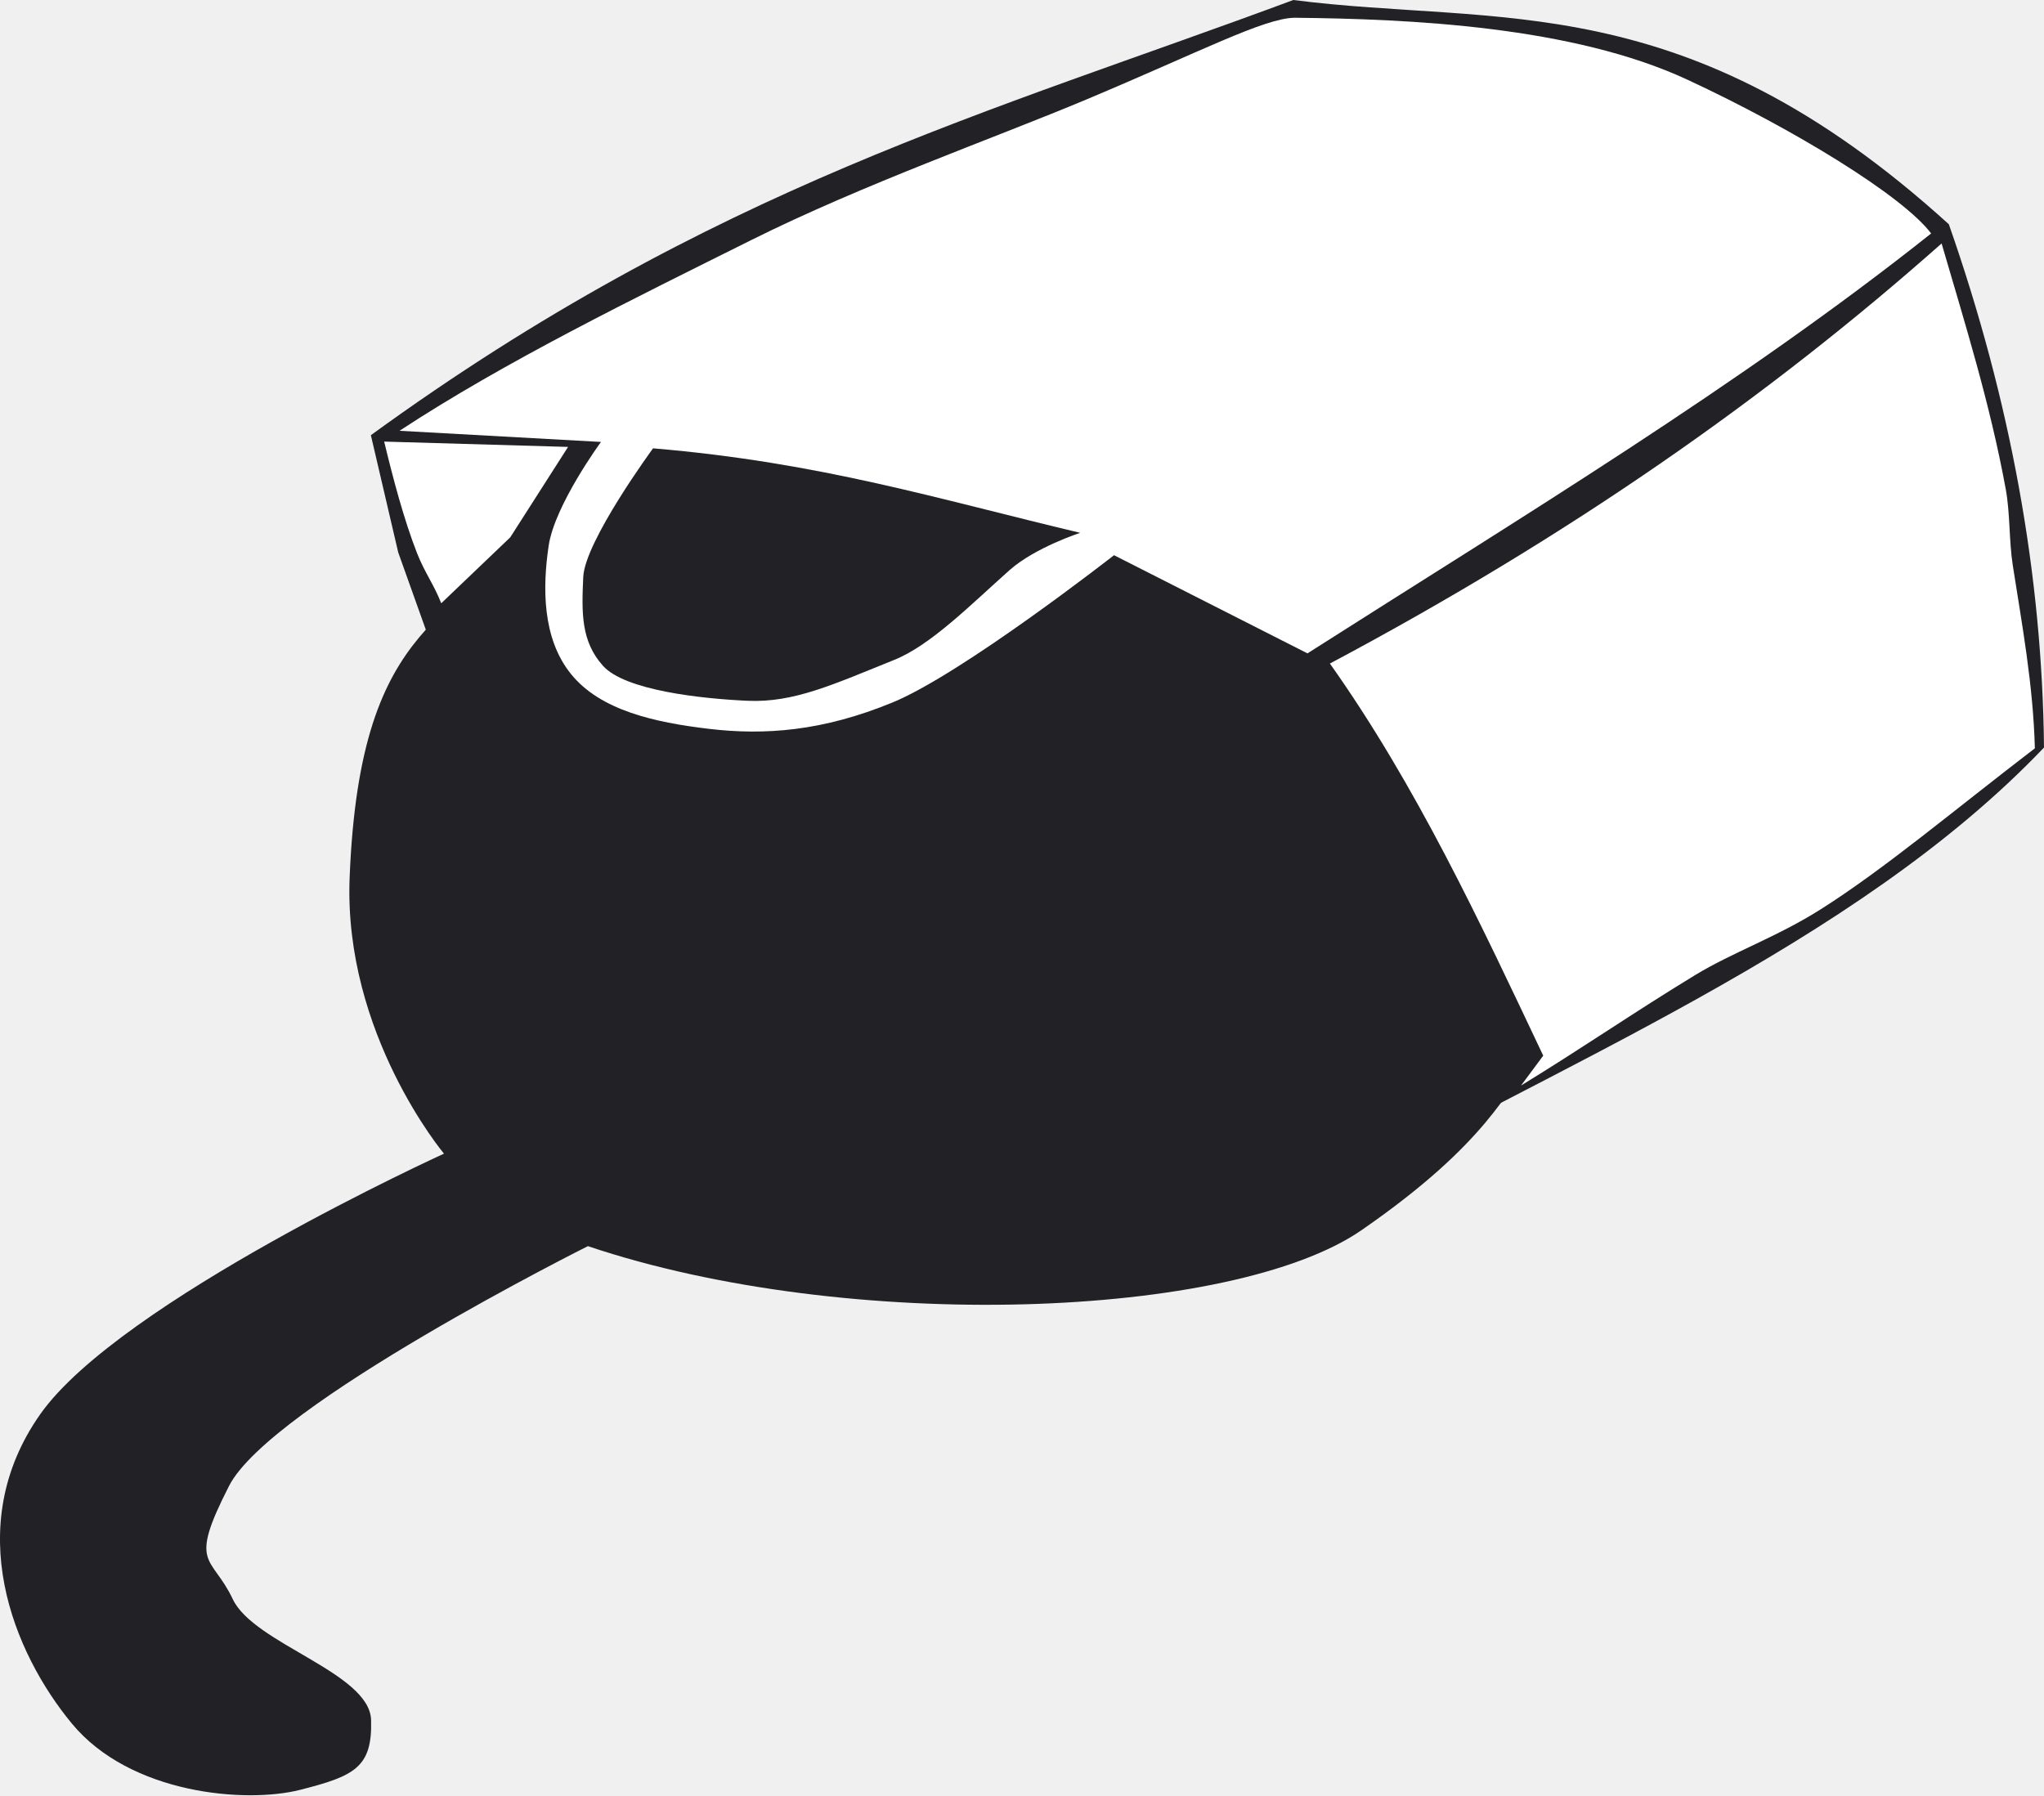
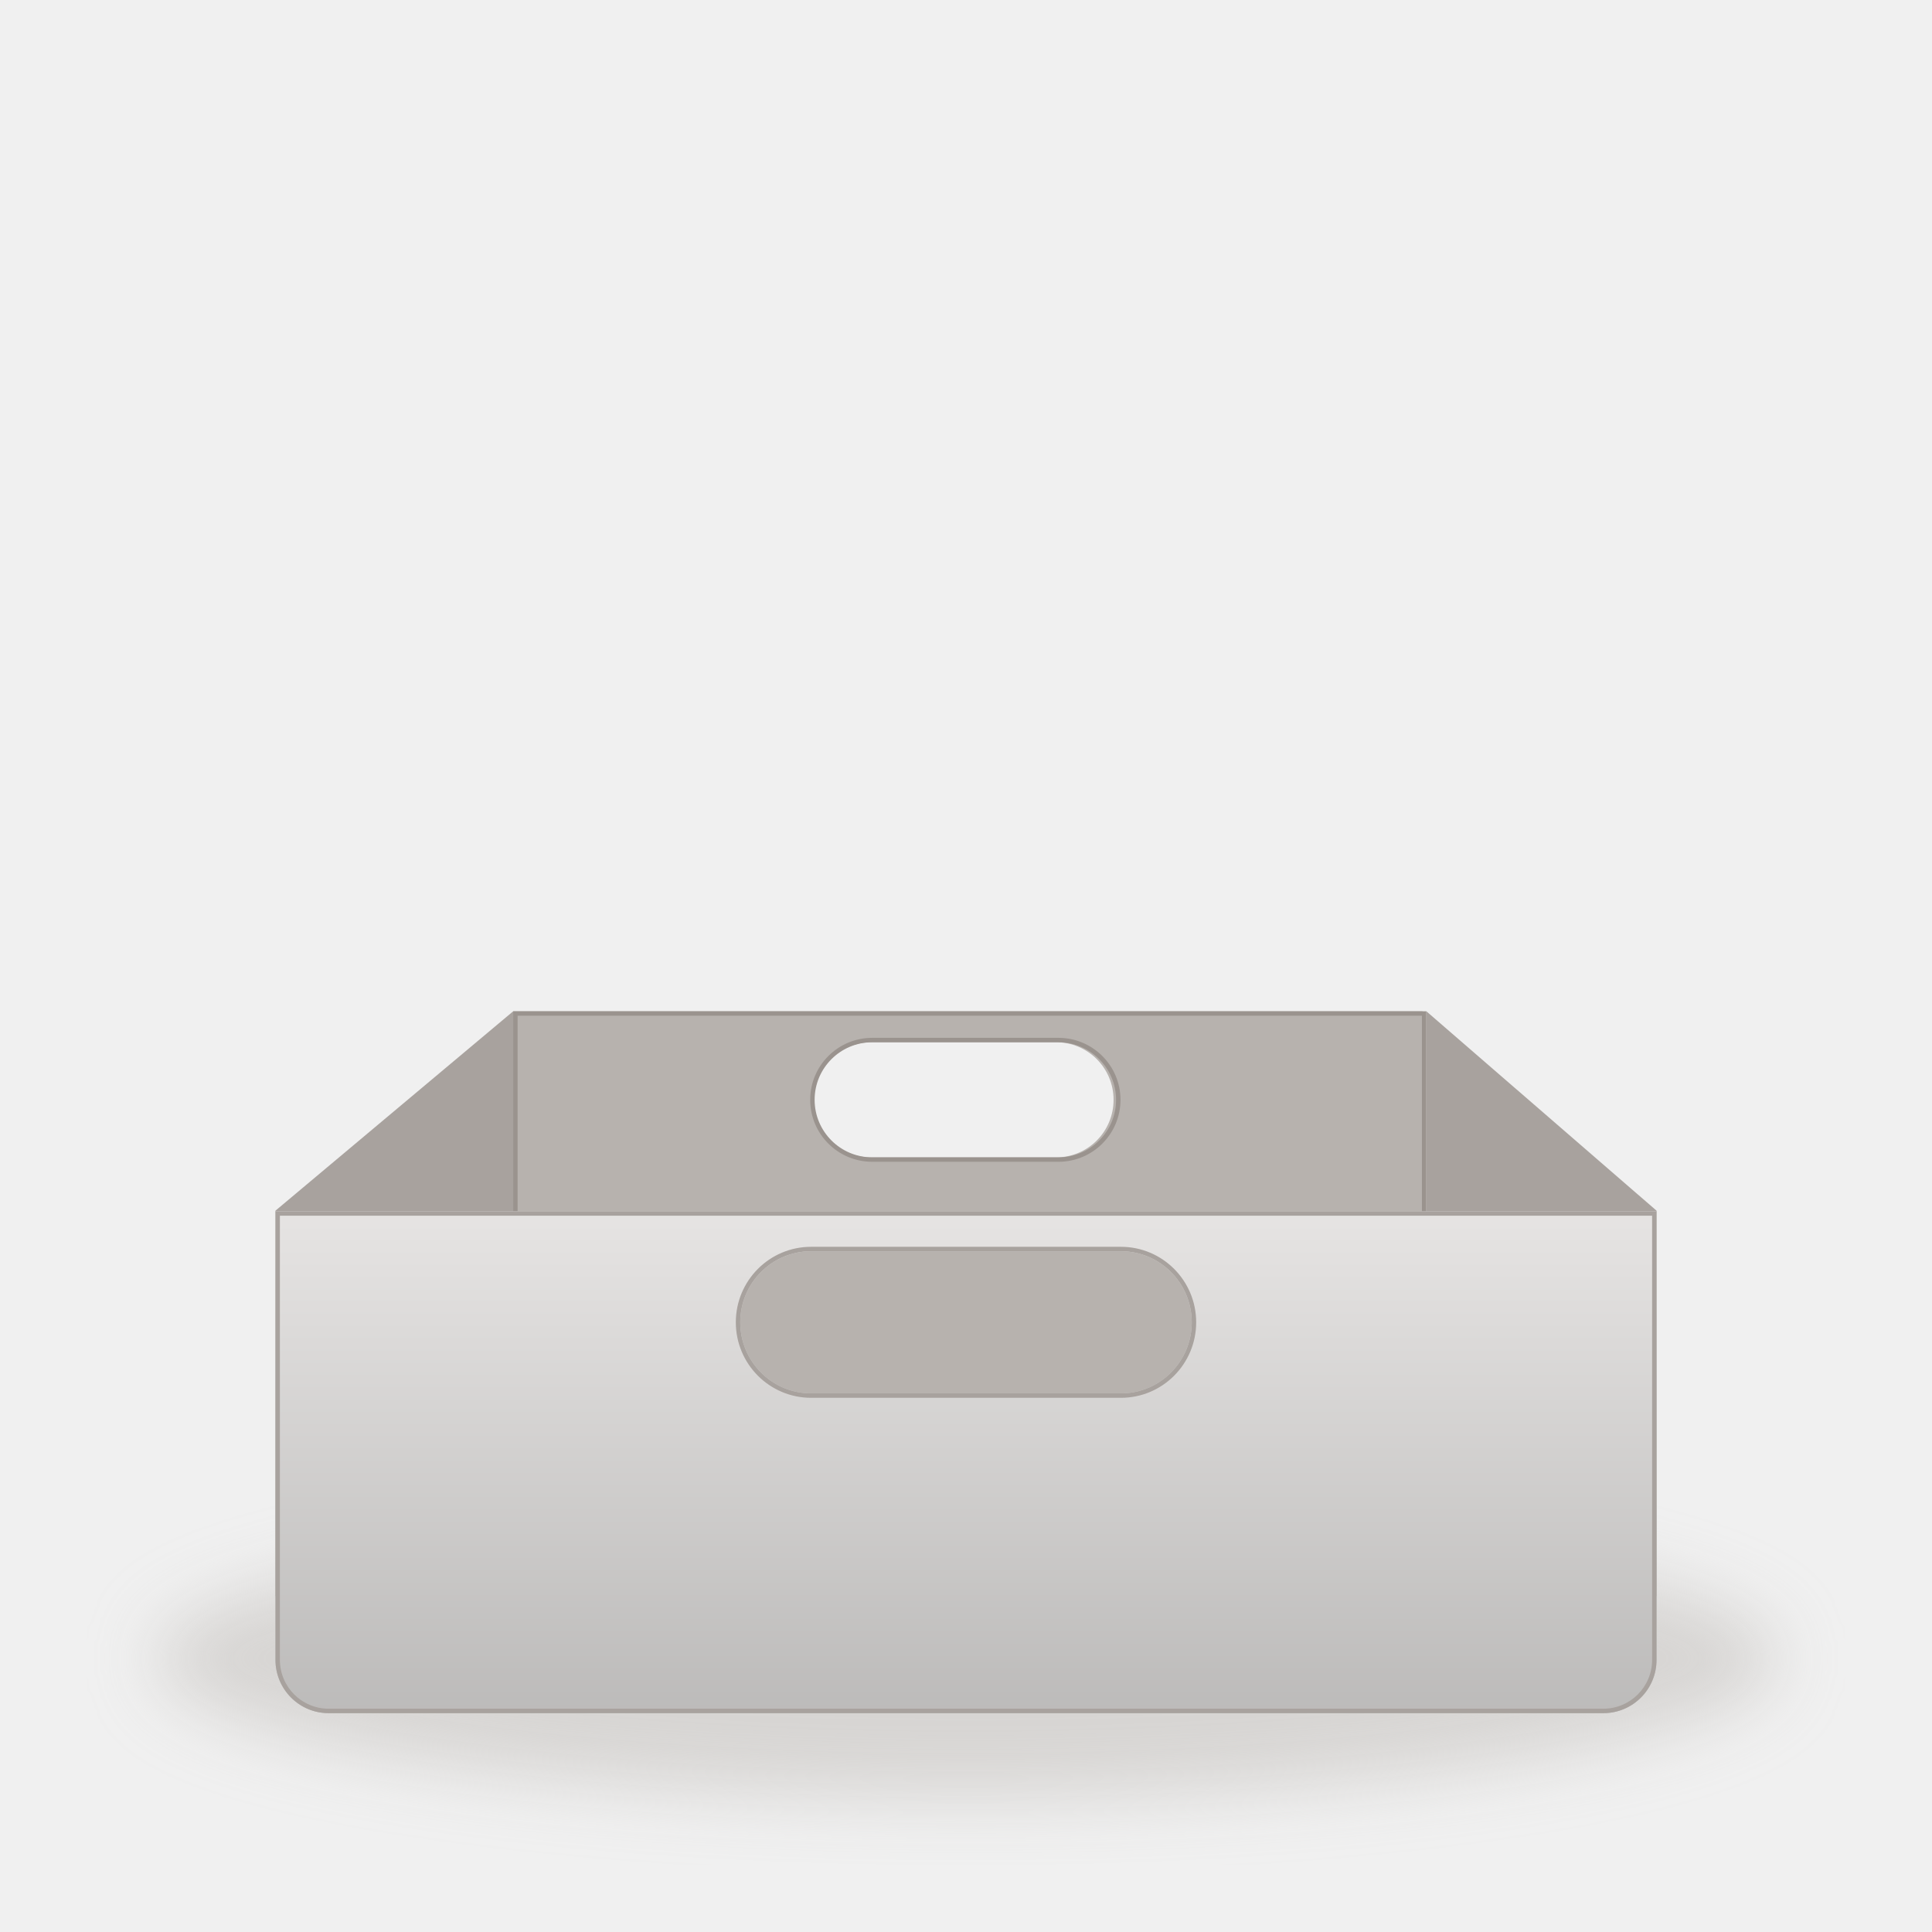
- <svg xmlns="http://www.w3.org/2000/svg" preserveAspectRatio="none" overflow="visible" style="display: block;" width="119.819" height="105.253" viewBox="0 0 119.819 105.253" fill="none" version="1.1" id="svg1">
-   <defs id="defs1" />
-   <g id="layer1">
-     <path id="path1" d="M75.97 71.064C91.212 62.445 108.706 55.48 119.819 43.828C119.716 33.706 117.857 23.479 114.241 13.148C98.734 -0.928 87.833 1.543 75.815 0C58.059 6.606 41.8 10.937 21.74 25.514L23.344 32.388L37.544 72.16L75.97 71.064Z" fill="black" style="fill:#222226;fill-opacity:1" />
-     <path id="path2" d="m 34.463,73.06 c 15.262,5.133 37.812,4.272 45.346,-0.935 7.535,-5.206 8.491,-8.296 9.982,-9.912 C 90.164,61.809 77.53,39.032 77.53,39.032 L 46.186,16.059 c -4.309,0.471 -9.33,5.237 -14.66,13.733 -4.465,7.117 -10.407,5.864 -11.031,21.672 -0.361,9.147 5.531,16.173 5.531,16.173 0,0 -19.009,8.663 -23.665,15.274 -4.657,6.611 -1.559,14.026 1.863,18.152 3.422,4.126 10.18,4.683 13.366,3.874 3.187,-0.81 4.245,-1.313 4.163,-4.095 -0.081,-2.782 -6.865,-4.456 -8.107,-7.084 -1.242,-2.628 -2.65,-1.883 -0.219,-6.641 2.431,-4.758 21.036,-14.057 21.036,-14.057 z" fill="black" style="fill:#222226;fill-opacity:1" />
-     <path id="path3" d="m 23.42,25.256 11.81,0.654 c 0,0 -2.715,3.702 -3.068,6.088 -0.352,2.386 -0.403,5.406 1.315,7.526 1.718,2.12 4.87,2.829 8.107,3.21 3.237,0.38 6.631,0.141 10.737,-1.55 4.106,-1.691 12.983,-8.633 12.983,-8.633 l 11.34,5.755 C 89.168,30.319 102.045,22.562 113.203,13.688 111.536,11.477 105.156,7.573 98.916,4.672 92.17,1.536 82.647,1.111 75.882,1.041 74.094,1.073 70.427,2.999 63.704,5.824 58.387,8.059 50.63,10.79 44.073,14.058 37.12,17.525 29.618,21.186 23.42,25.256 Z" fill="white" style="display:inline;fill:#ffffff;fill-opacity:1" />
-     <path id="path4" d="M38.282 26.285C48.121 27.114 54.96 29.255 63.32 31.238C63.32 31.238 60.672 32.102 59.184 33.423C56.949 35.408 54.572 37.823 52.431 38.684C48.867 40.118 46.542 41.211 43.815 41.086C41.087 40.961 36.642 40.477 35.348 39.037C34.055 37.597 34.094 35.936 34.189 33.832C34.284 31.728 38.282 26.285 38.282 26.285Z" fill="black" style="fill:#222226;fill-opacity:1" />
-     <path id="path5" d="m 77.959,38.903 c 5.067,7.15 8.796,15.152 12.505,22.988 l -1.3,1.751 c 3.648,-2.232 6.569,-4.26 10.197,-6.47 2.198,-1.339 4.808,-2.236 7.387,-3.872 3.753,-2.38 7.717,-5.737 12.535,-9.427 -0.096,-3.725 -0.76,-7.287 -1.295,-10.735 -0.223,-1.436 -0.153,-3.047 -0.409,-4.447 -0.92,-5.022 -2.369,-9.642 -3.763,-14.417 -10.218,9.061 -21.886,17.195 -35.858,24.629 z" fill="white" style="display:inline;fill:#ffffff;fill-opacity:1" />
-     <path id="path6" d="M22.521 25.89C23.045 28.069 23.681 30.474 24.451 32.44C24.888 33.554 25.428 34.255 25.866 35.369L29.911 31.503L33.3 26.202L22.521 25.89Z" fill="white" style="fill:#ffffff;fill-opacity:1" />
+ <svg xmlns="http://www.w3.org/2000/svg" width="512" height="512" viewBox="0 0 512 512" fill="none">
+   <g id="illustrations / folder_null">
+     <g id="layer1">
+       <g id="Ellipse 1" filter="url(#filter0_f_4409_12874)">
+         <path d="M471 439.5C471 459.658 374.741 476 256 476C137.259 476 41 459.658 41 439.5C41 419.342 137.259 403 256 403C374.741 403 471 419.342 471 439.5Z" fill="#BBB7B4" fill-opacity="0.48" />
+       </g>
+       <path id="Rectangle 23" d="M73 320.841L136 268V423H73V320.841Z" fill="#A8A29E" />
+       <path id="Rectangle 24" d="M439 320.841L378 268V423H439V320.841Z" fill="#A8A29E" />
+       <path id="Subtract" d="M377 390H136V268H377V390ZM230.762 276.212C222.363 276.212 215.553 283.039 215.553 291.462C215.553 299.884 222.363 306.712 230.762 306.712H279.898C288.298 306.712 295.107 299.884 295.107 291.462C295.107 283.039 288.298 276.212 279.898 276.212H230.762Z" fill="#B7B2AE" />
+       <path id="Subtract (Stroke)" d="M378 268V390H136V268H378ZM137.175 388.827H376.825V269.173H137.175V388.827ZM214.709 291.462C214.709 282.391 222.072 275.038 231.155 275.038V276.212C222.721 276.212 215.883 283.039 215.883 291.462C215.883 299.884 222.721 306.712 231.155 306.712H280.495C288.93 306.712 295.767 299.884 295.767 291.462C295.767 283.039 288.93 276.212 280.495 276.212V275.038C289.578 275.038 296.942 282.391 296.942 291.462C296.942 300.532 289.578 307.885 280.495 307.885H231.155C222.072 307.885 214.709 300.532 214.709 291.462ZM280.495 275.038V276.212H231.155V275.038H280.495Z" fill="#9A938E" />
+       <path id="Subtract_2" d="M439 439.876C439 447.677 432.698 454 424.923 454H87.077C79.302 454 73 447.677 73 439.876V321H439V439.876ZM214.942 331.593C204.576 331.593 196.173 340.024 196.173 350.425C196.173 360.825 204.576 369.257 214.942 369.257H297.058C307.424 369.257 315.827 360.825 315.827 350.425C315.827 340.024 307.424 331.593 297.058 331.593H214.942Z" fill="url(#paint0_linear_4409_12874)" />
+       <path id="Subtract (Stroke)_2" d="M424.923 452.823V454H87.077V452.823H424.923ZM437.827 439.876V322.177H74.173V439.876C74.173 447.026 79.95 452.823 87.077 452.823V454C79.302 454 73 447.677 73 439.876V321H439V439.876C439 447.677 432.698 454 424.923 454V452.823C432.05 452.823 437.827 447.026 437.827 439.876ZM195 350.425C195 339.374 203.928 330.416 214.942 330.416V331.593C204.576 331.593 196.173 340.024 196.173 350.425C196.173 360.825 204.576 369.257 214.942 369.257H297.058C307.424 369.257 315.827 360.825 315.827 350.425C315.827 340.024 307.424 331.593 297.058 331.593V330.416C308.072 330.416 317 339.374 317 350.425C317 361.475 308.072 370.434 297.058 370.434H214.942C203.928 370.434 195 361.475 195 350.425ZM297.058 330.416V331.593H214.942V330.416H297.058Z" fill="#A8A29E" />
+     </g>
  </g>
+   <defs>
+     <filter id="filter0_f_4409_12874" x="23" y="385" width="466" height="109" filterUnits="userSpaceOnUse" color-interpolation-filters="sRGB">
+       <feFlood flood-opacity="0" result="BackgroundImageFix" />
+       <feBlend mode="normal" in="SourceGraphic" in2="BackgroundImageFix" result="shape" />
+       <feGaussianBlur stdDeviation="9" result="effect1_foregroundBlur_4409_12874" />
+     </filter>
+     <linearGradient id="paint0_linear_4409_12874" x1="256" y1="317.469" x2="256" y2="531.093" gradientUnits="userSpaceOnUse">
+       <stop stop-color="#E7E5E4" />
+       <stop offset="1" stop-color="#A4A3A2" />
+     </linearGradient>
+   </defs>
</svg>
